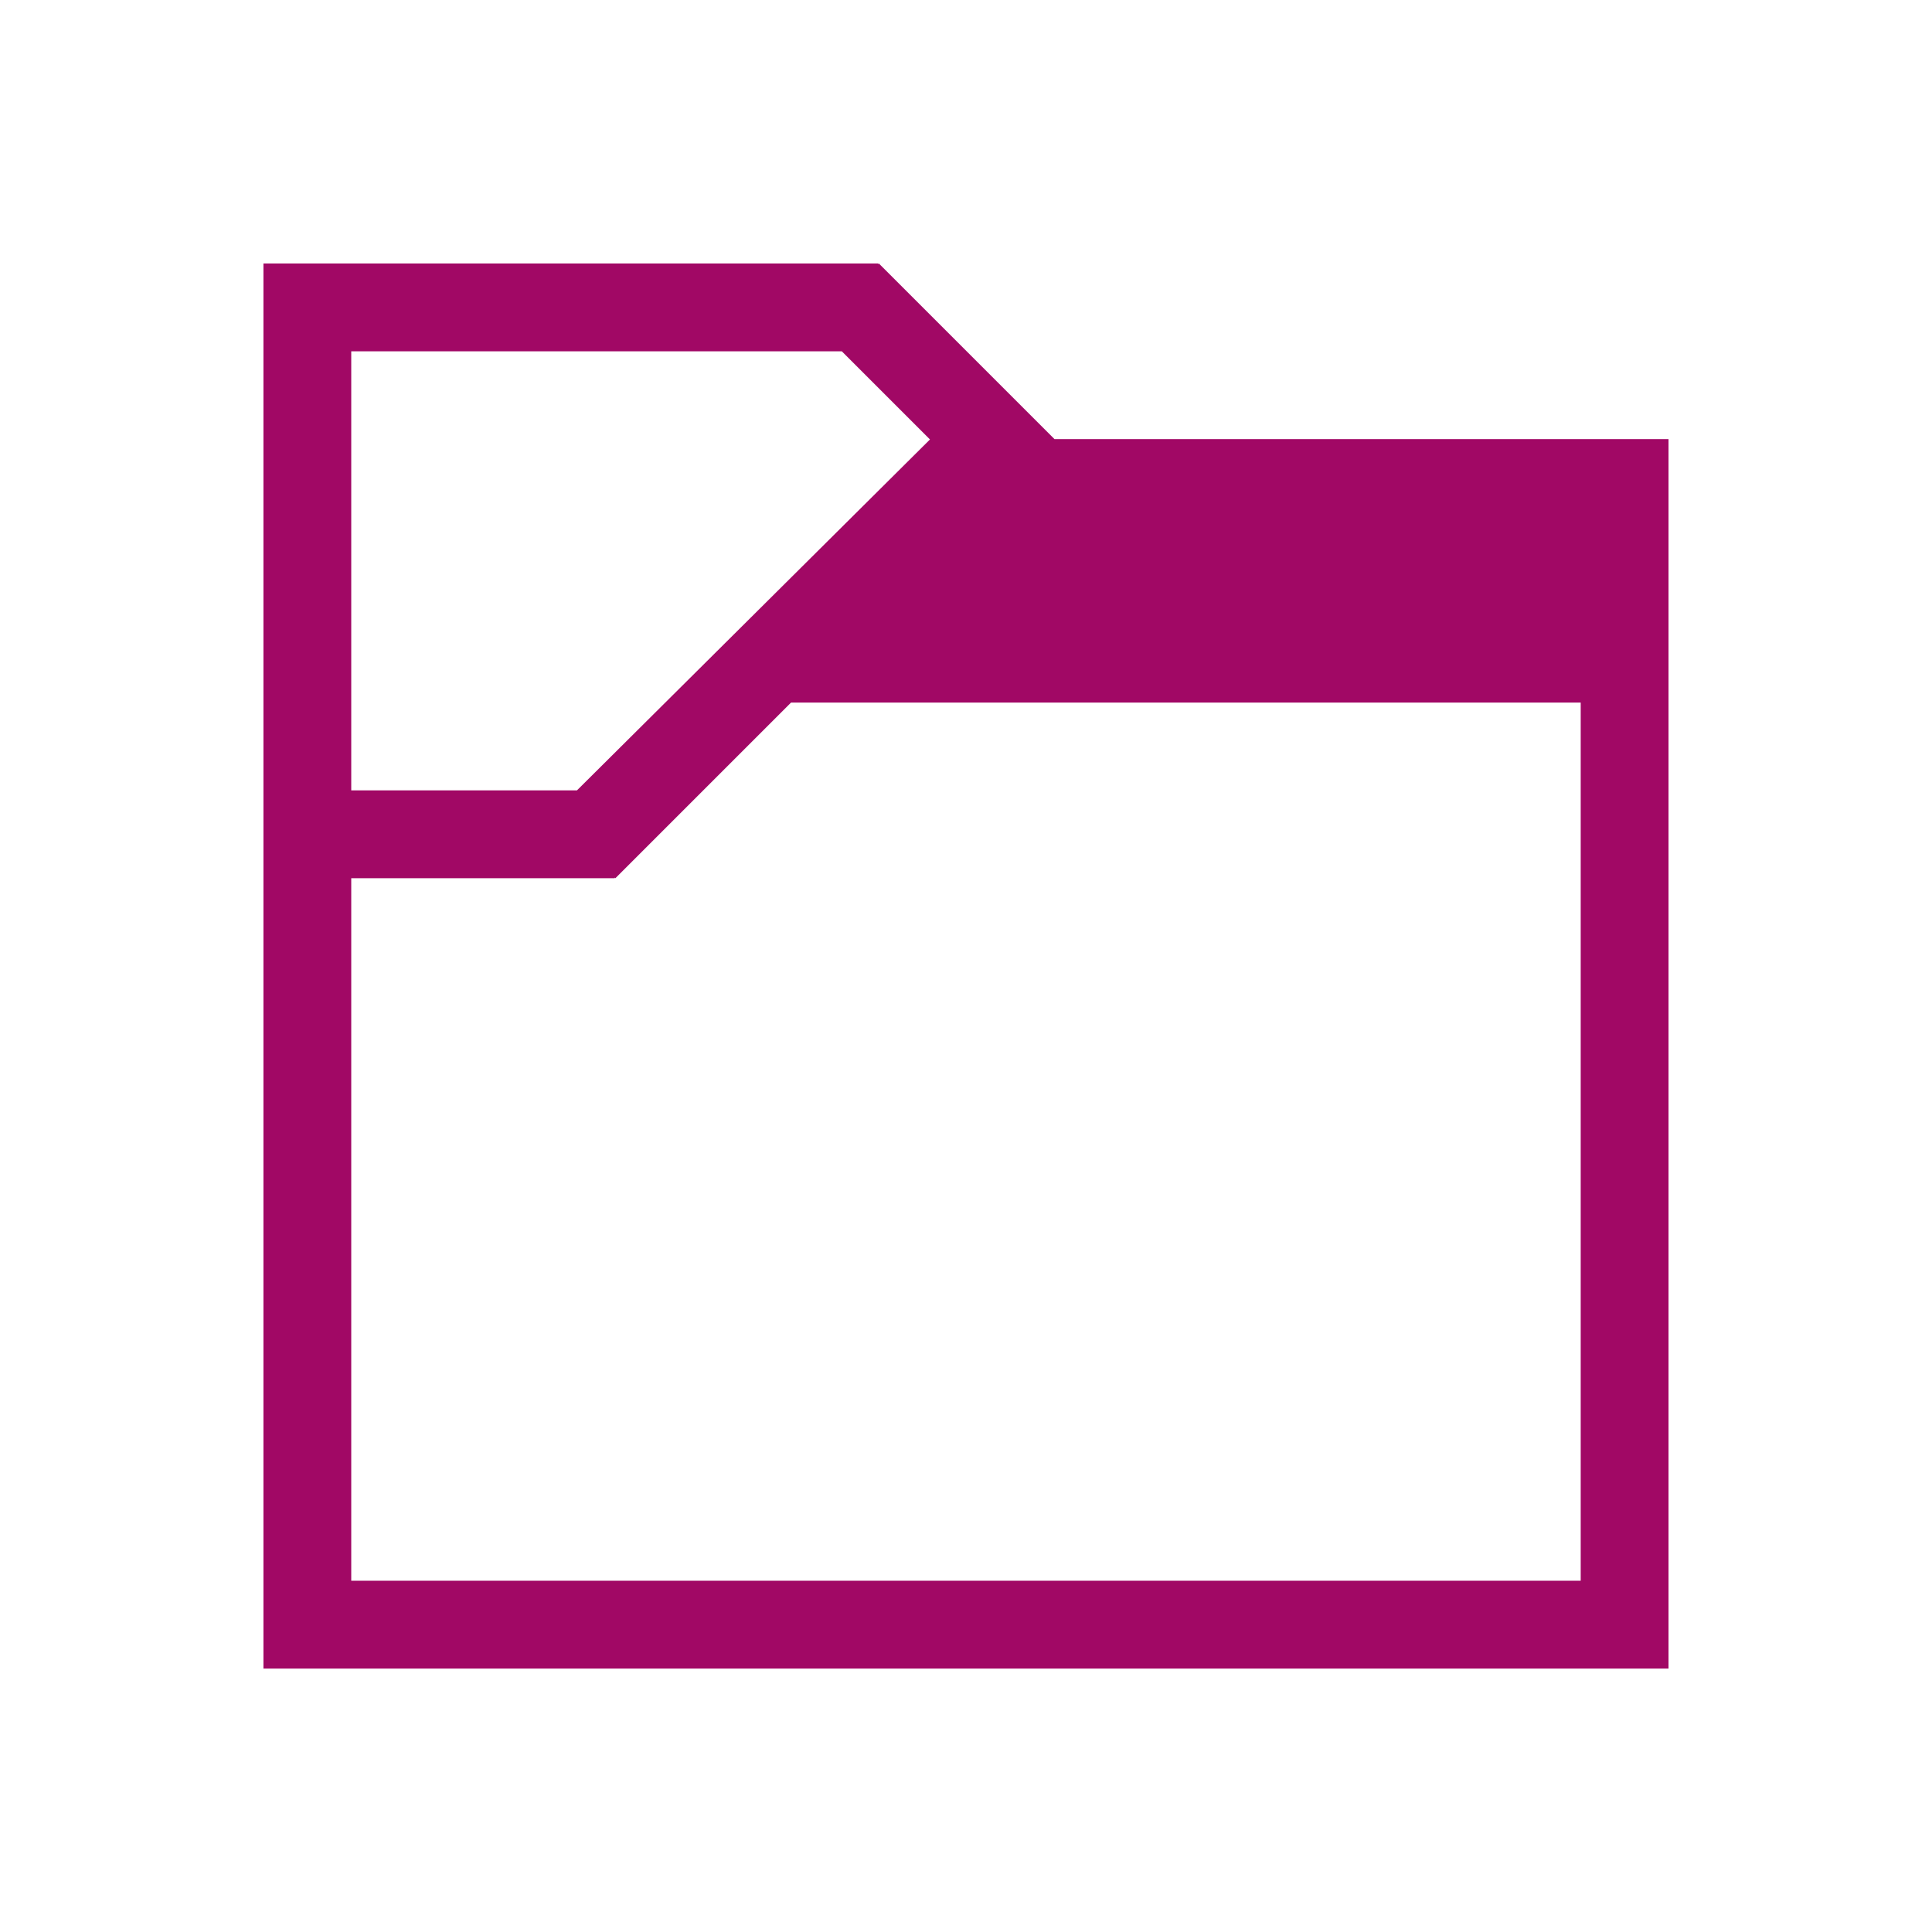
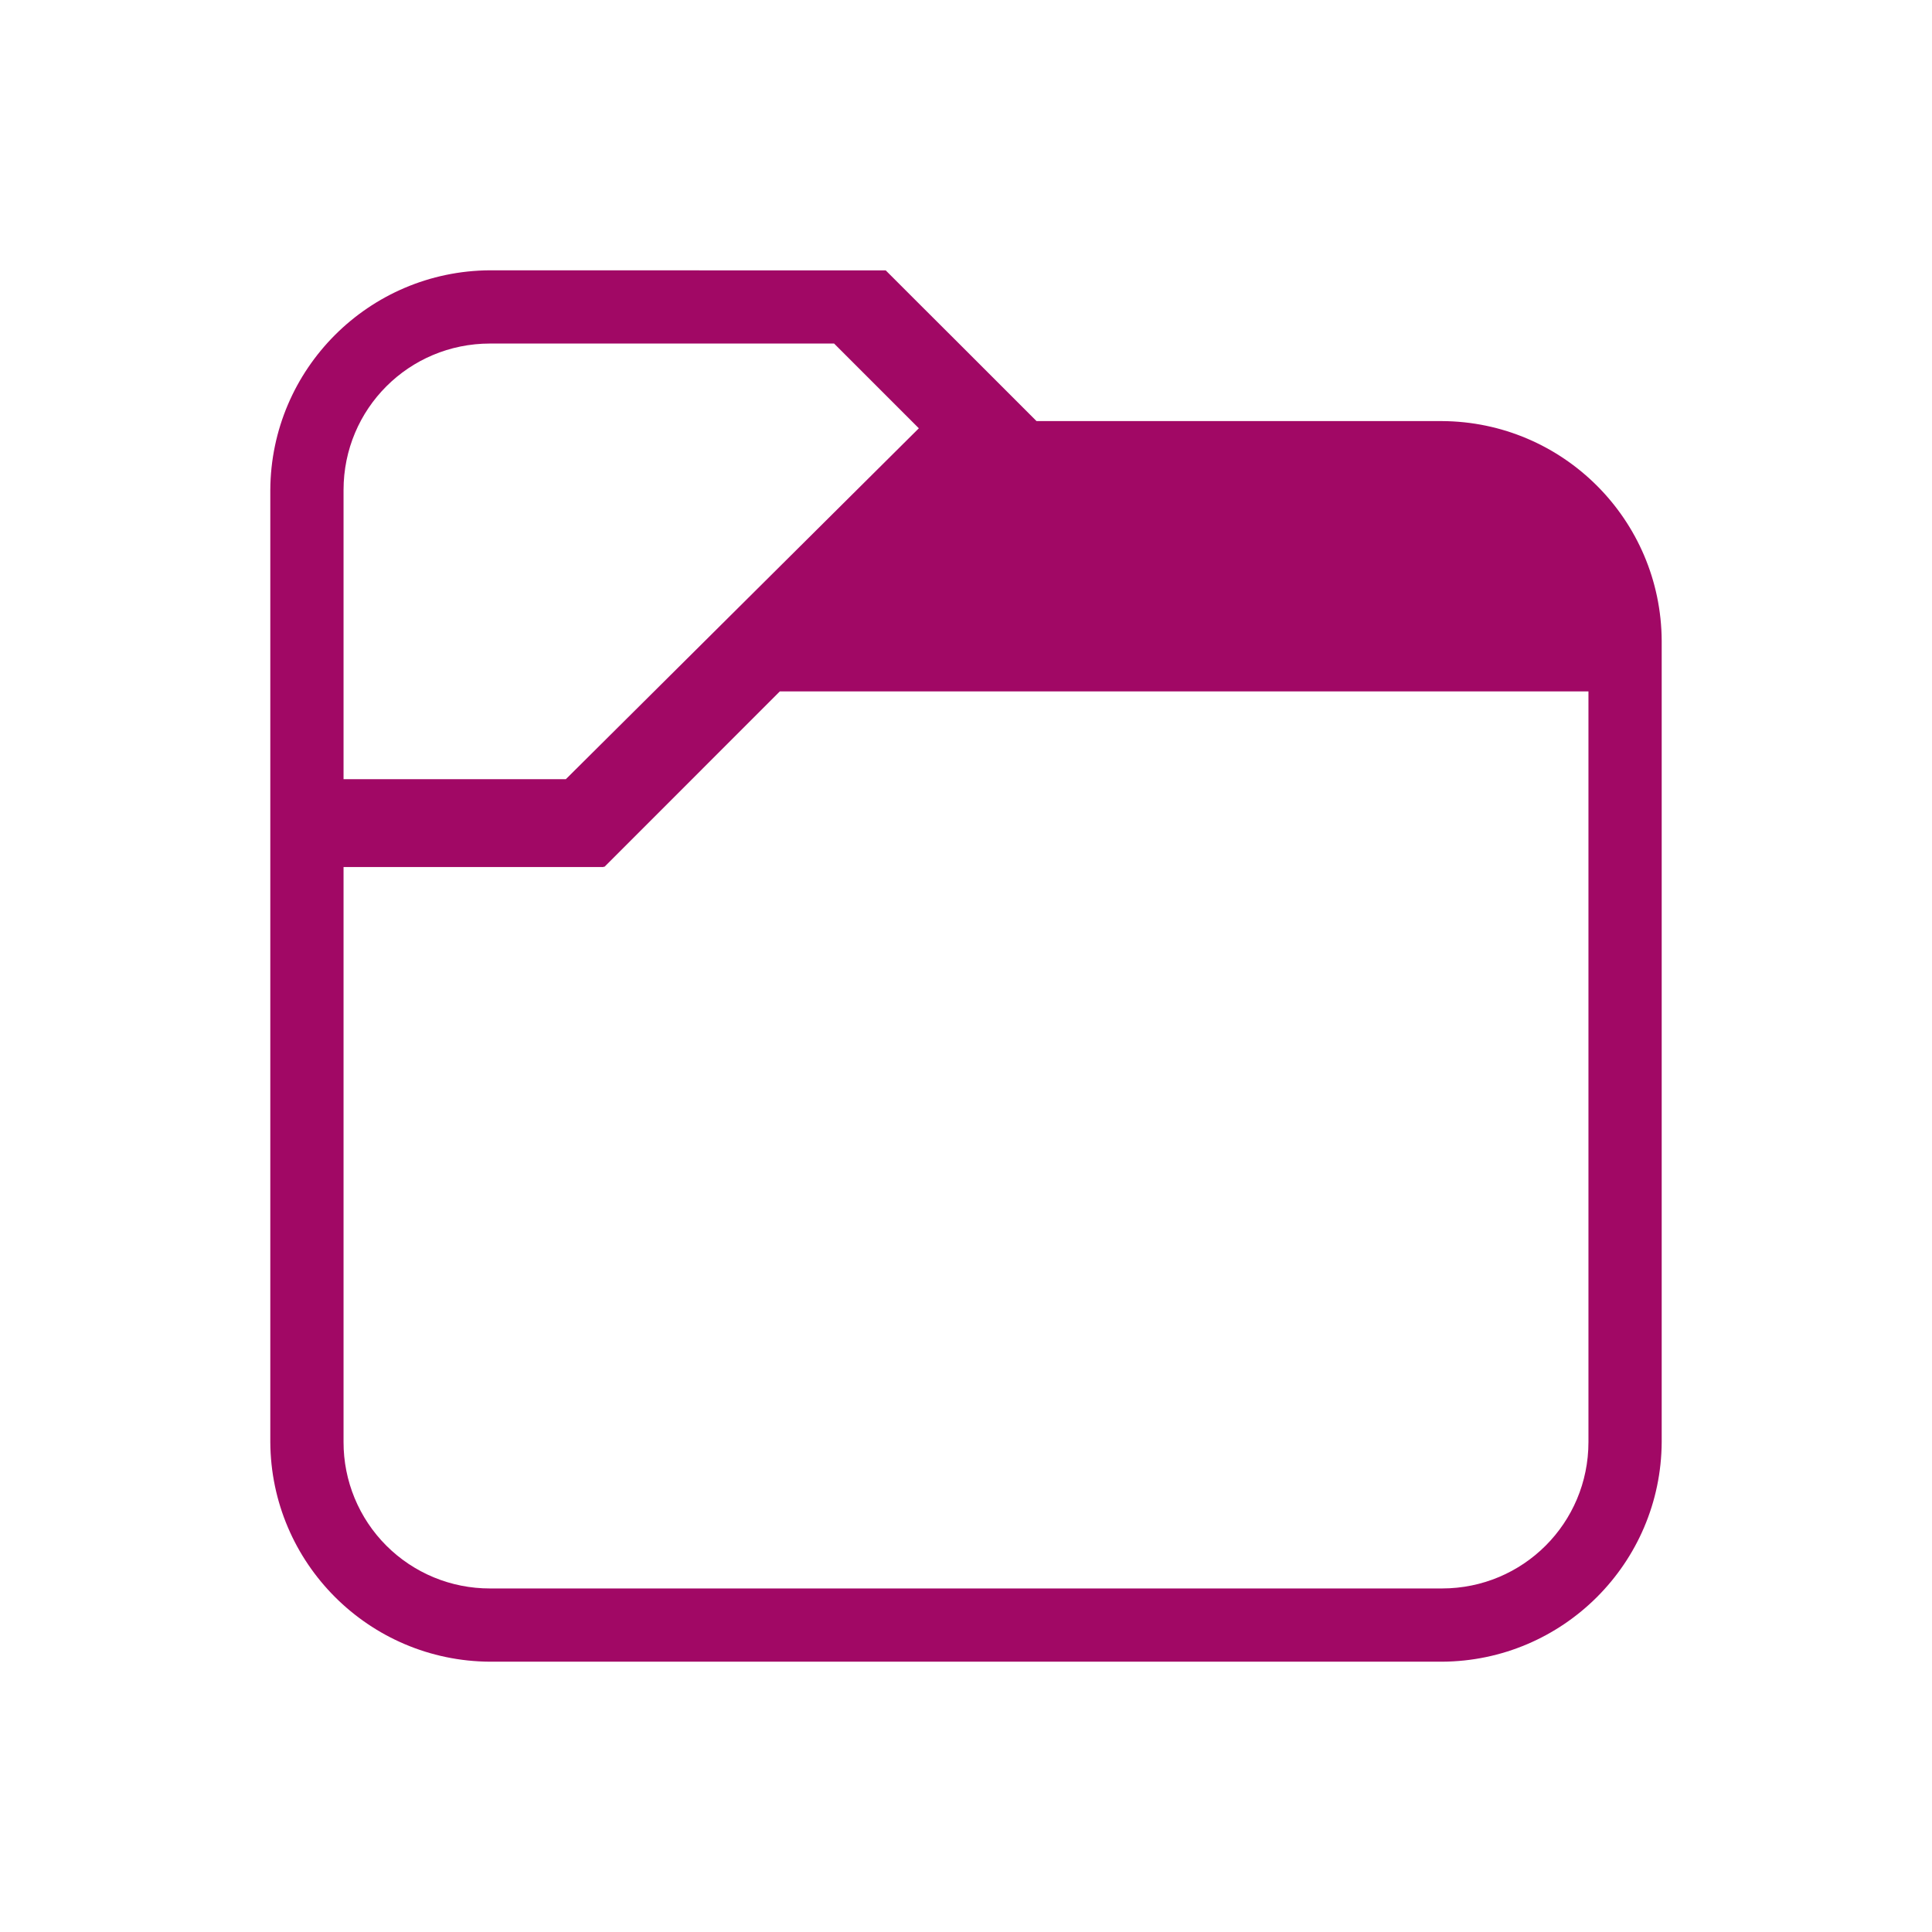
<svg xmlns="http://www.w3.org/2000/svg" viewBox="0 0 22 22">
-   <path style="fill:#a10865;fill-opacity:1;stroke:none" d="m 424.714,528.791 0,1 0,15 1,0 15,0 0,-1 0,-13 -6.992,0 -2,-2 -0.008,0.008 0,-0.008 -6,0 -1,0 z m 1,1 3,0 2.586,0 1.004,1.004 -4.02,3.996 -0.002,0 -2.568,0 0,-5 z m 5.008,4 8.992,0 0,10 -14,0 0,-8 1.562,0 1.438,0 0,-0.008 0.008,0.008 2,-2 z" transform="translate(-421.7143,-525.7907)" />
+   <path d="M5.58 3.078A2.515 2.515 0 0 0 3.078 5.58v10.84a2.515 2.515 0 0 0 2.502 2.502h10.84a2.515 2.515 0 0 0 2.502-2.502V7.297a2.515 2.515 0 0 0-2.502-2.502h-4.617l-.883-.883-.434-.433-.4-.4zm0 .834h3.918l.965.965-4.02 3.996H3.912V5.58c0-.924.744-1.668 1.668-1.668zm3.3 3.961h9.208v8.547c0 .924-.744 1.668-1.668 1.668H5.58a1.664 1.664 0 0 1-1.668-1.668V9.873H6.873v-.008l.008.008z" fill="#a10865" />
</svg>
